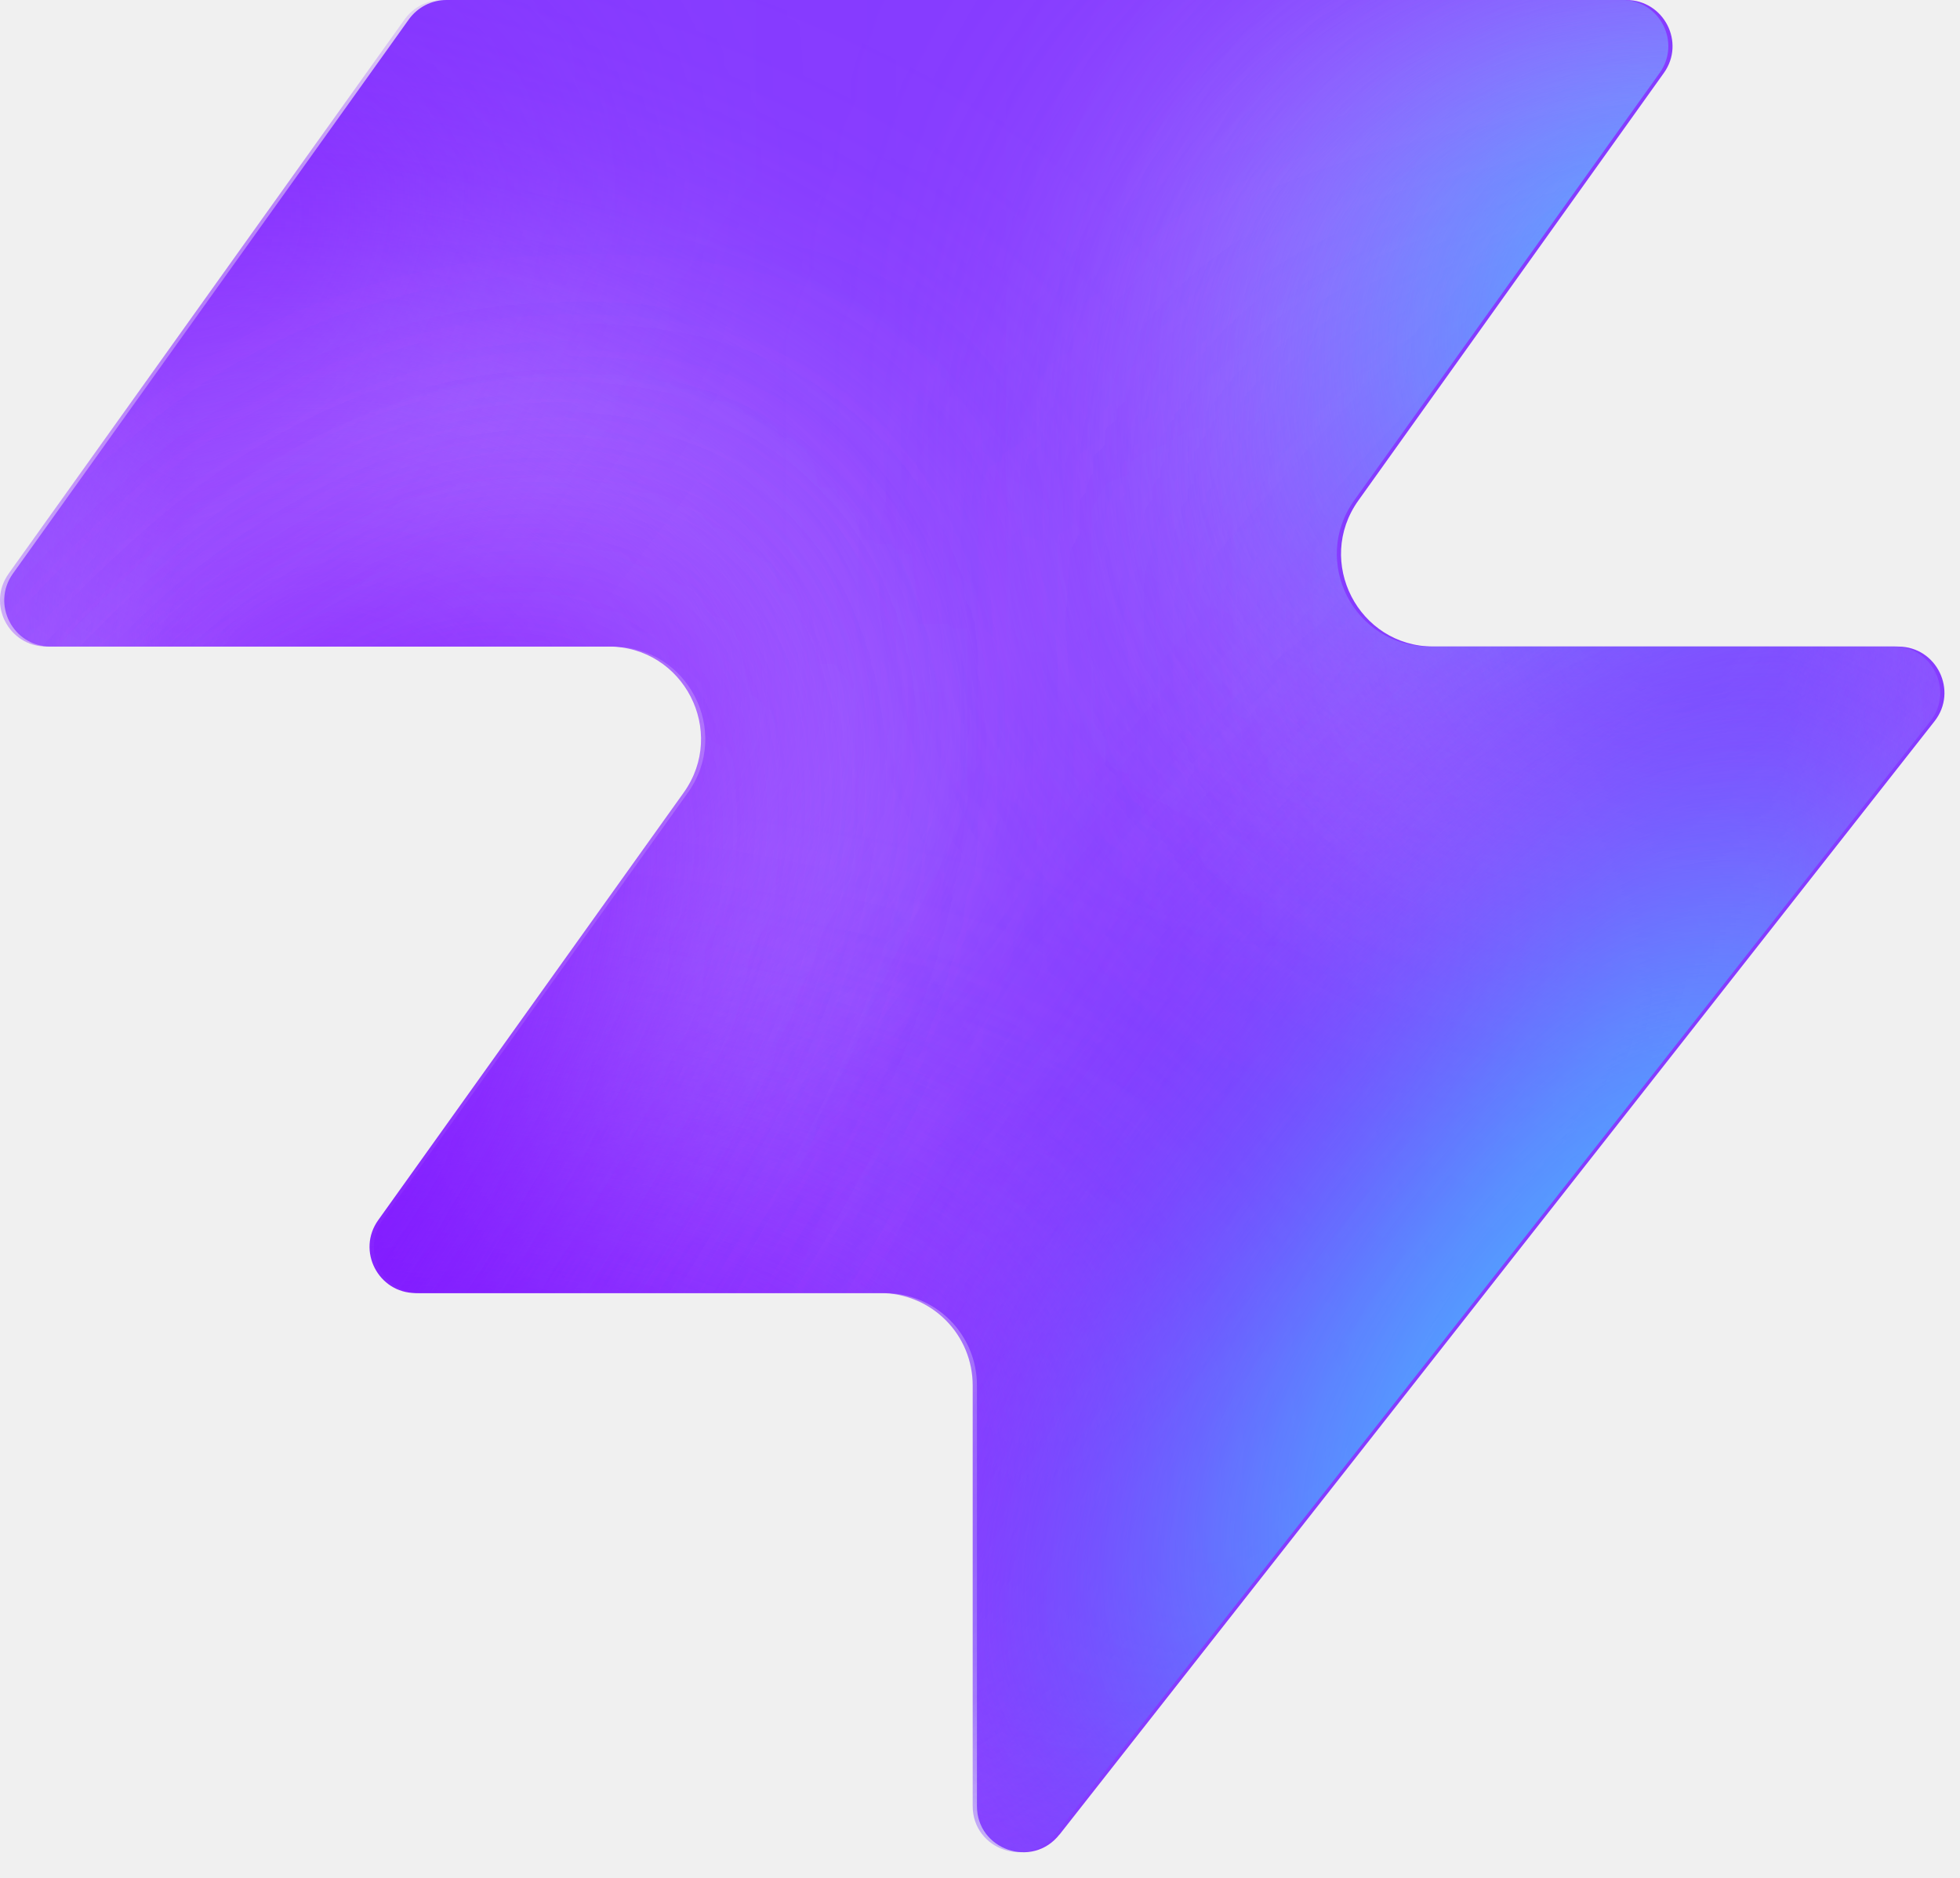
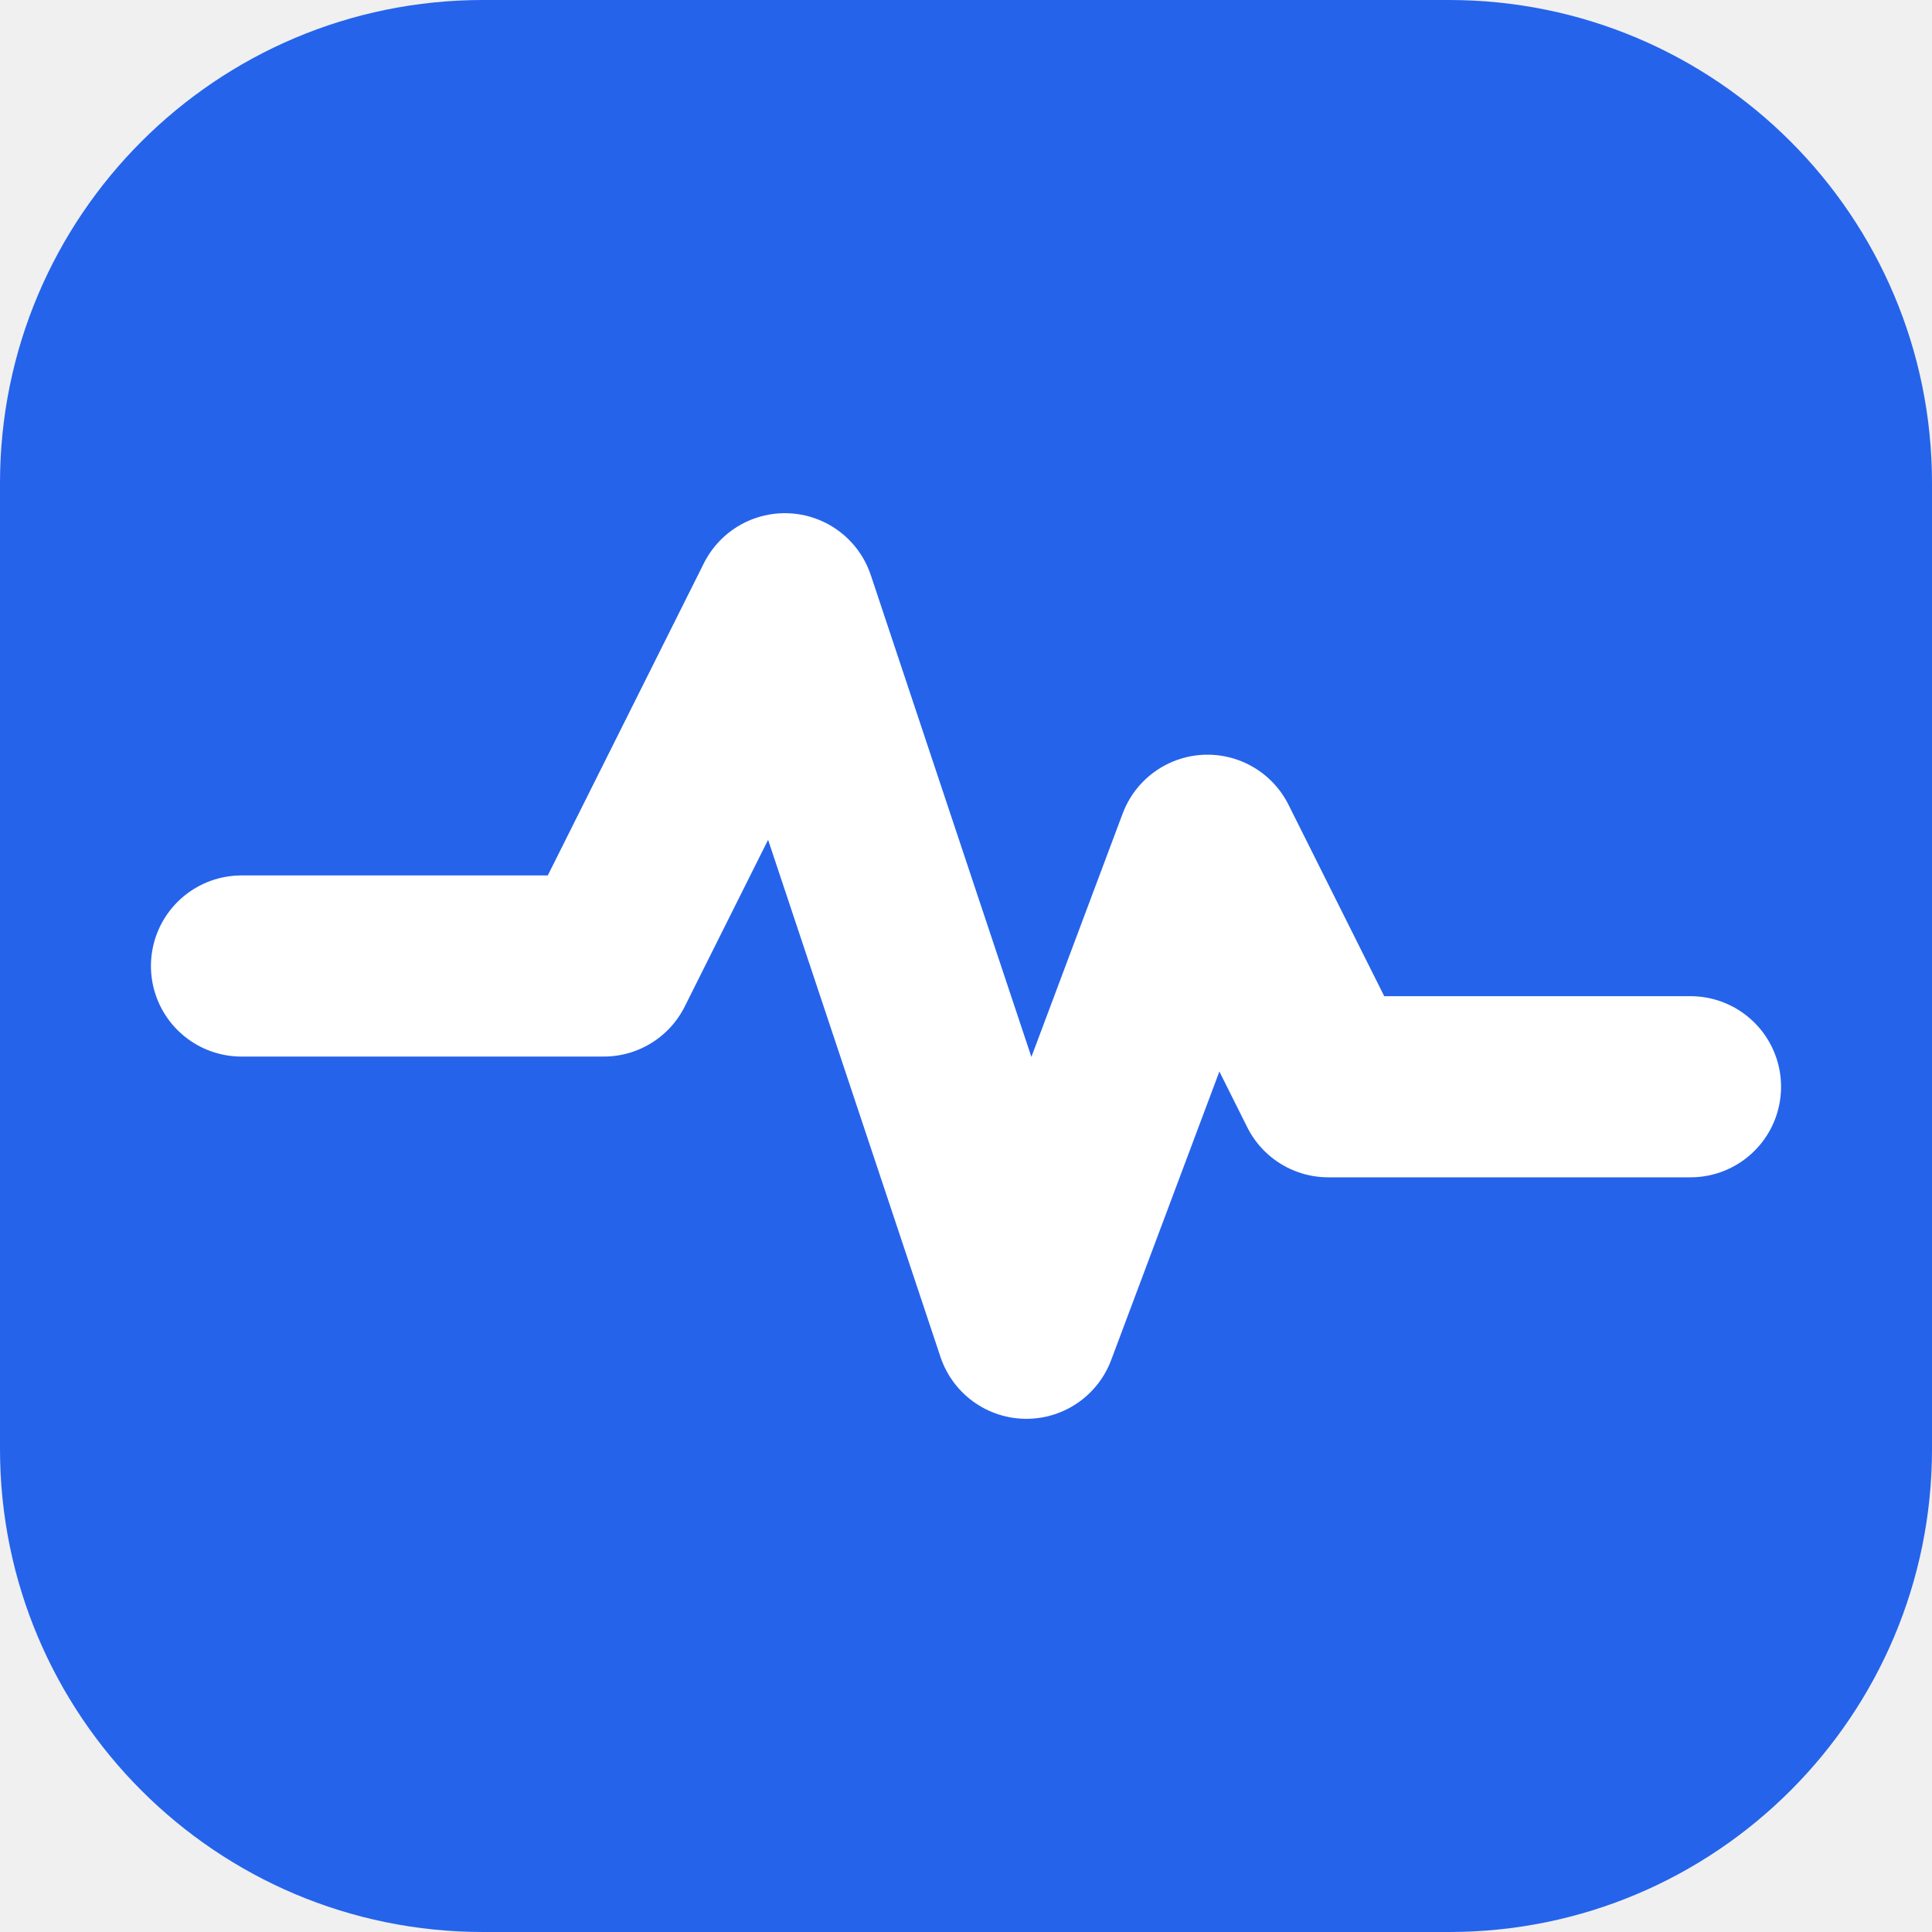
- <svg xmlns="http://www.w3.org/2000/svg" width="48" height="46" fill="none" viewBox="0 0 48 46">
-   <path fill="#863bff" d="M25.946 44.938c-.664.845-2.021.375-2.021-.698V33.937a2.26 2.26 0 0 0-2.262-2.262H10.287c-.92 0-1.456-1.04-.92-1.788l7.48-10.471c1.07-1.497 0-3.578-1.842-3.578H1.237c-.92 0-1.456-1.04-.92-1.788L10.013.474c.214-.297.556-.474.92-.474h28.894c.92 0 1.456 1.04.92 1.788l-7.48 10.471c-1.07 1.498 0 3.579 1.842 3.579h11.377c.943 0 1.473 1.088.89 1.83L25.947 44.94z" style="fill:#863bff;fill:color(display-p3 .525 .23 1);fill-opacity:1" />
-   <mask id="a" width="48" height="46" x="0" y="0" maskUnits="userSpaceOnUse" style="mask-type:alpha">
-     <path fill="#000" d="M25.842 44.938c-.664.844-2.021.375-2.021-.698V33.937a2.26 2.26 0 0 0-2.262-2.262H10.183c-.92 0-1.456-1.04-.92-1.788l7.48-10.471c1.07-1.498 0-3.579-1.842-3.579H1.133c-.92 0-1.456-1.04-.92-1.787L9.91.473c.214-.297.556-.474.92-.474h28.894c.92 0 1.456 1.04.92 1.788l-7.48 10.471c-1.07 1.498 0 3.578 1.842 3.578h11.377c.943 0 1.473 1.088.89 1.832L25.843 44.94z" style="fill:#000;fill-opacity:1" />
-   </mask>
-   <g mask="url(#a)">
-     <g filter="url(#b)">
-       <ellipse cx="5.508" cy="14.704" fill="#ede6ff" rx="5.508" ry="14.704" style="fill:#ede6ff;fill:color(display-p3 .927 .903 1);fill-opacity:1" transform="matrix(.00324 1 1 -.00324 -4.47 31.516)" />
-     </g>
-     <g filter="url(#c)">
-       <ellipse cx="10.399" cy="29.851" fill="#ede6ff" rx="10.399" ry="29.851" style="fill:#ede6ff;fill:color(display-p3 .927 .903 1);fill-opacity:1" transform="matrix(.00324 1 1 -.00324 -39.328 7.883)" />
-     </g>
-     <g filter="url(#d)">
-       <ellipse cx="5.508" cy="30.487" fill="#7e14ff" rx="5.508" ry="30.487" style="fill:#7e14ff;fill:color(display-p3 .492 .077 1);fill-opacity:1" transform="rotate(89.814 -25.913 -14.639)scale(1 -1)" />
-     </g>
-     <g filter="url(#e)">
-       <ellipse cx="5.508" cy="30.599" fill="#7e14ff" rx="5.508" ry="30.599" style="fill:#7e14ff;fill:color(display-p3 .492 .077 1);fill-opacity:1" transform="rotate(89.814 -32.644 -3.334)scale(1 -1)" />
-     </g>
-     <g filter="url(#f)">
-       <ellipse cx="5.508" cy="30.599" fill="#7e14ff" rx="5.508" ry="30.599" style="fill:#7e14ff;fill:color(display-p3 .492 .077 1);fill-opacity:1" transform="matrix(.00324 1 1 -.00324 -34.34 30.47)" />
-     </g>
-     <g filter="url(#g)">
-       <ellipse cx="14.072" cy="22.078" fill="#ede6ff" rx="14.072" ry="22.078" style="fill:#ede6ff;fill:color(display-p3 .927 .903 1);fill-opacity:1" transform="rotate(93.35 24.506 48.493)scale(-1 1)" />
-     </g>
-     <g filter="url(#h)">
-       <ellipse cx="3.47" cy="21.501" fill="#7e14ff" rx="3.47" ry="21.501" style="fill:#7e14ff;fill:color(display-p3 .492 .077 1);fill-opacity:1" transform="rotate(89.009 28.708 47.59)scale(-1 1)" />
-     </g>
-     <g filter="url(#i)">
-       <ellipse cx="3.47" cy="21.501" fill="#7e14ff" rx="3.47" ry="21.501" style="fill:#7e14ff;fill:color(display-p3 .492 .077 1);fill-opacity:1" transform="rotate(89.009 28.708 47.59)scale(-1 1)" />
-     </g>
-     <g filter="url(#j)">
-       <ellipse cx=".387" cy="8.972" fill="#7e14ff" rx="4.407" ry="29.108" style="fill:#7e14ff;fill:color(display-p3 .492 .077 1);fill-opacity:1" transform="rotate(39.51 .387 8.972)" />
-     </g>
-     <g filter="url(#k)">
-       <ellipse cx="47.523" cy="-6.092" fill="#7e14ff" rx="4.407" ry="29.108" style="fill:#7e14ff;fill:color(display-p3 .492 .077 1);fill-opacity:1" transform="rotate(37.892 47.523 -6.092)" />
-     </g>
-     <g filter="url(#l)">
-       <ellipse cx="41.412" cy="6.333" fill="#47bfff" rx="5.971" ry="9.665" style="fill:#47bfff;fill:color(display-p3 .28 .748 1);fill-opacity:1" transform="rotate(37.892 41.412 6.333)" />
-     </g>
-     <g filter="url(#m)">
-       <ellipse cx="-1.879" cy="38.332" fill="#7e14ff" rx="4.407" ry="29.108" style="fill:#7e14ff;fill:color(display-p3 .492 .077 1);fill-opacity:1" transform="rotate(37.892 -1.88 38.332)" />
-     </g>
-     <g filter="url(#n)">
-       <ellipse cx="-1.879" cy="38.332" fill="#7e14ff" rx="4.407" ry="29.108" style="fill:#7e14ff;fill:color(display-p3 .492 .077 1);fill-opacity:1" transform="rotate(37.892 -1.88 38.332)" />
-     </g>
-     <g filter="url(#o)">
-       <ellipse cx="35.651" cy="29.907" fill="#7e14ff" rx="4.407" ry="29.108" style="fill:#7e14ff;fill:color(display-p3 .492 .077 1);fill-opacity:1" transform="rotate(37.892 35.651 29.907)" />
-     </g>
-     <g filter="url(#p)">
-       <ellipse cx="38.418" cy="32.4" fill="#47bfff" rx="5.971" ry="15.297" style="fill:#47bfff;fill:color(display-p3 .28 .748 1);fill-opacity:1" transform="rotate(37.892 38.418 32.4)" />
-     </g>
-   </g>
-   <defs>
-     <filter id="b" width="60.045" height="41.654" x="-19.77" y="16.149" color-interpolation-filters="sRGB" filterUnits="userSpaceOnUse">
-       <feFlood flood-opacity="0" result="BackgroundImageFix" />
-       <feBlend in="SourceGraphic" in2="BackgroundImageFix" result="shape" />
-       <feGaussianBlur result="effect1_foregroundBlur_2002_17158" stdDeviation="7.659" />
-     </filter>
-     <filter id="c" width="90.34" height="51.437" x="-54.613" y="-7.533" color-interpolation-filters="sRGB" filterUnits="userSpaceOnUse">
-       <feFlood flood-opacity="0" result="BackgroundImageFix" />
-       <feBlend in="SourceGraphic" in2="BackgroundImageFix" result="shape" />
-       <feGaussianBlur result="effect1_foregroundBlur_2002_17158" stdDeviation="7.659" />
-     </filter>
-     <filter id="d" width="79.355" height="29.4" x="-49.64" y="2.03" color-interpolation-filters="sRGB" filterUnits="userSpaceOnUse">
-       <feFlood flood-opacity="0" result="BackgroundImageFix" />
-       <feBlend in="SourceGraphic" in2="BackgroundImageFix" result="shape" />
-       <feGaussianBlur result="effect1_foregroundBlur_2002_17158" stdDeviation="4.596" />
-     </filter>
-     <filter id="e" width="79.579" height="29.4" x="-45.045" y="20.029" color-interpolation-filters="sRGB" filterUnits="userSpaceOnUse">
-       <feFlood flood-opacity="0" result="BackgroundImageFix" />
-       <feBlend in="SourceGraphic" in2="BackgroundImageFix" result="shape" />
-       <feGaussianBlur result="effect1_foregroundBlur_2002_17158" stdDeviation="4.596" />
-     </filter>
-     <filter id="f" width="79.579" height="29.4" x="-43.513" y="21.178" color-interpolation-filters="sRGB" filterUnits="userSpaceOnUse">
-       <feFlood flood-opacity="0" result="BackgroundImageFix" />
-       <feBlend in="SourceGraphic" in2="BackgroundImageFix" result="shape" />
-       <feGaussianBlur result="effect1_foregroundBlur_2002_17158" stdDeviation="4.596" />
-     </filter>
-     <filter id="g" width="74.749" height="58.852" x="15.756" y="-17.901" color-interpolation-filters="sRGB" filterUnits="userSpaceOnUse">
-       <feFlood flood-opacity="0" result="BackgroundImageFix" />
-       <feBlend in="SourceGraphic" in2="BackgroundImageFix" result="shape" />
-       <feGaussianBlur result="effect1_foregroundBlur_2002_17158" stdDeviation="7.659" />
-     </filter>
-     <filter id="h" width="61.377" height="25.362" x="23.548" y="2.284" color-interpolation-filters="sRGB" filterUnits="userSpaceOnUse">
-       <feFlood flood-opacity="0" result="BackgroundImageFix" />
-       <feBlend in="SourceGraphic" in2="BackgroundImageFix" result="shape" />
-       <feGaussianBlur result="effect1_foregroundBlur_2002_17158" stdDeviation="4.596" />
-     </filter>
-     <filter id="i" width="61.377" height="25.362" x="23.548" y="2.284" color-interpolation-filters="sRGB" filterUnits="userSpaceOnUse">
-       <feFlood flood-opacity="0" result="BackgroundImageFix" />
-       <feBlend in="SourceGraphic" in2="BackgroundImageFix" result="shape" />
-       <feGaussianBlur result="effect1_foregroundBlur_2002_17158" stdDeviation="4.596" />
-     </filter>
-     <filter id="j" width="56.045" height="63.649" x="-27.636" y="-22.853" color-interpolation-filters="sRGB" filterUnits="userSpaceOnUse">
-       <feFlood flood-opacity="0" result="BackgroundImageFix" />
-       <feBlend in="SourceGraphic" in2="BackgroundImageFix" result="shape" />
-       <feGaussianBlur result="effect1_foregroundBlur_2002_17158" stdDeviation="4.596" />
-     </filter>
-     <filter id="k" width="54.814" height="64.646" x="20.116" y="-38.415" color-interpolation-filters="sRGB" filterUnits="userSpaceOnUse">
-       <feFlood flood-opacity="0" result="BackgroundImageFix" />
-       <feBlend in="SourceGraphic" in2="BackgroundImageFix" result="shape" />
-       <feGaussianBlur result="effect1_foregroundBlur_2002_17158" stdDeviation="4.596" />
-     </filter>
-     <filter id="l" width="33.541" height="35.313" x="24.641" y="-11.323" color-interpolation-filters="sRGB" filterUnits="userSpaceOnUse">
-       <feFlood flood-opacity="0" result="BackgroundImageFix" />
-       <feBlend in="SourceGraphic" in2="BackgroundImageFix" result="shape" />
-       <feGaussianBlur result="effect1_foregroundBlur_2002_17158" stdDeviation="4.596" />
-     </filter>
-     <filter id="m" width="54.814" height="64.646" x="-29.286" y="6.009" color-interpolation-filters="sRGB" filterUnits="userSpaceOnUse">
-       <feFlood flood-opacity="0" result="BackgroundImageFix" />
-       <feBlend in="SourceGraphic" in2="BackgroundImageFix" result="shape" />
-       <feGaussianBlur result="effect1_foregroundBlur_2002_17158" stdDeviation="4.596" />
-     </filter>
-     <filter id="n" width="54.814" height="64.646" x="-29.286" y="6.009" color-interpolation-filters="sRGB" filterUnits="userSpaceOnUse">
-       <feFlood flood-opacity="0" result="BackgroundImageFix" />
-       <feBlend in="SourceGraphic" in2="BackgroundImageFix" result="shape" />
-       <feGaussianBlur result="effect1_foregroundBlur_2002_17158" stdDeviation="4.596" />
-     </filter>
-     <filter id="o" width="54.814" height="64.646" x="8.244" y="-2.416" color-interpolation-filters="sRGB" filterUnits="userSpaceOnUse">
-       <feFlood flood-opacity="0" result="BackgroundImageFix" />
-       <feBlend in="SourceGraphic" in2="BackgroundImageFix" result="shape" />
-       <feGaussianBlur result="effect1_foregroundBlur_2002_17158" stdDeviation="4.596" />
-     </filter>
-     <filter id="p" width="39.409" height="43.623" x="18.713" y="10.588" color-interpolation-filters="sRGB" filterUnits="userSpaceOnUse">
-       <feFlood flood-opacity="0" result="BackgroundImageFix" />
-       <feBlend in="SourceGraphic" in2="BackgroundImageFix" result="shape" />
-       <feGaussianBlur result="effect1_foregroundBlur_2002_17158" stdDeviation="4.596" />
-     </filter>
-   </defs>
+ <svg xmlns="http://www.w3.org/2000/svg" viewBox="0 0 32 32" width="32" height="32">
+   <rect width="32" height="32" rx="8" fill="#2563eb" />
+   <path d="M4 16h6l3-6 4 12 3-8 2 4h6" fill="none" stroke="#ffffff" stroke-width="3" stroke-linecap="round" stroke-linejoin="round" />
</svg>
